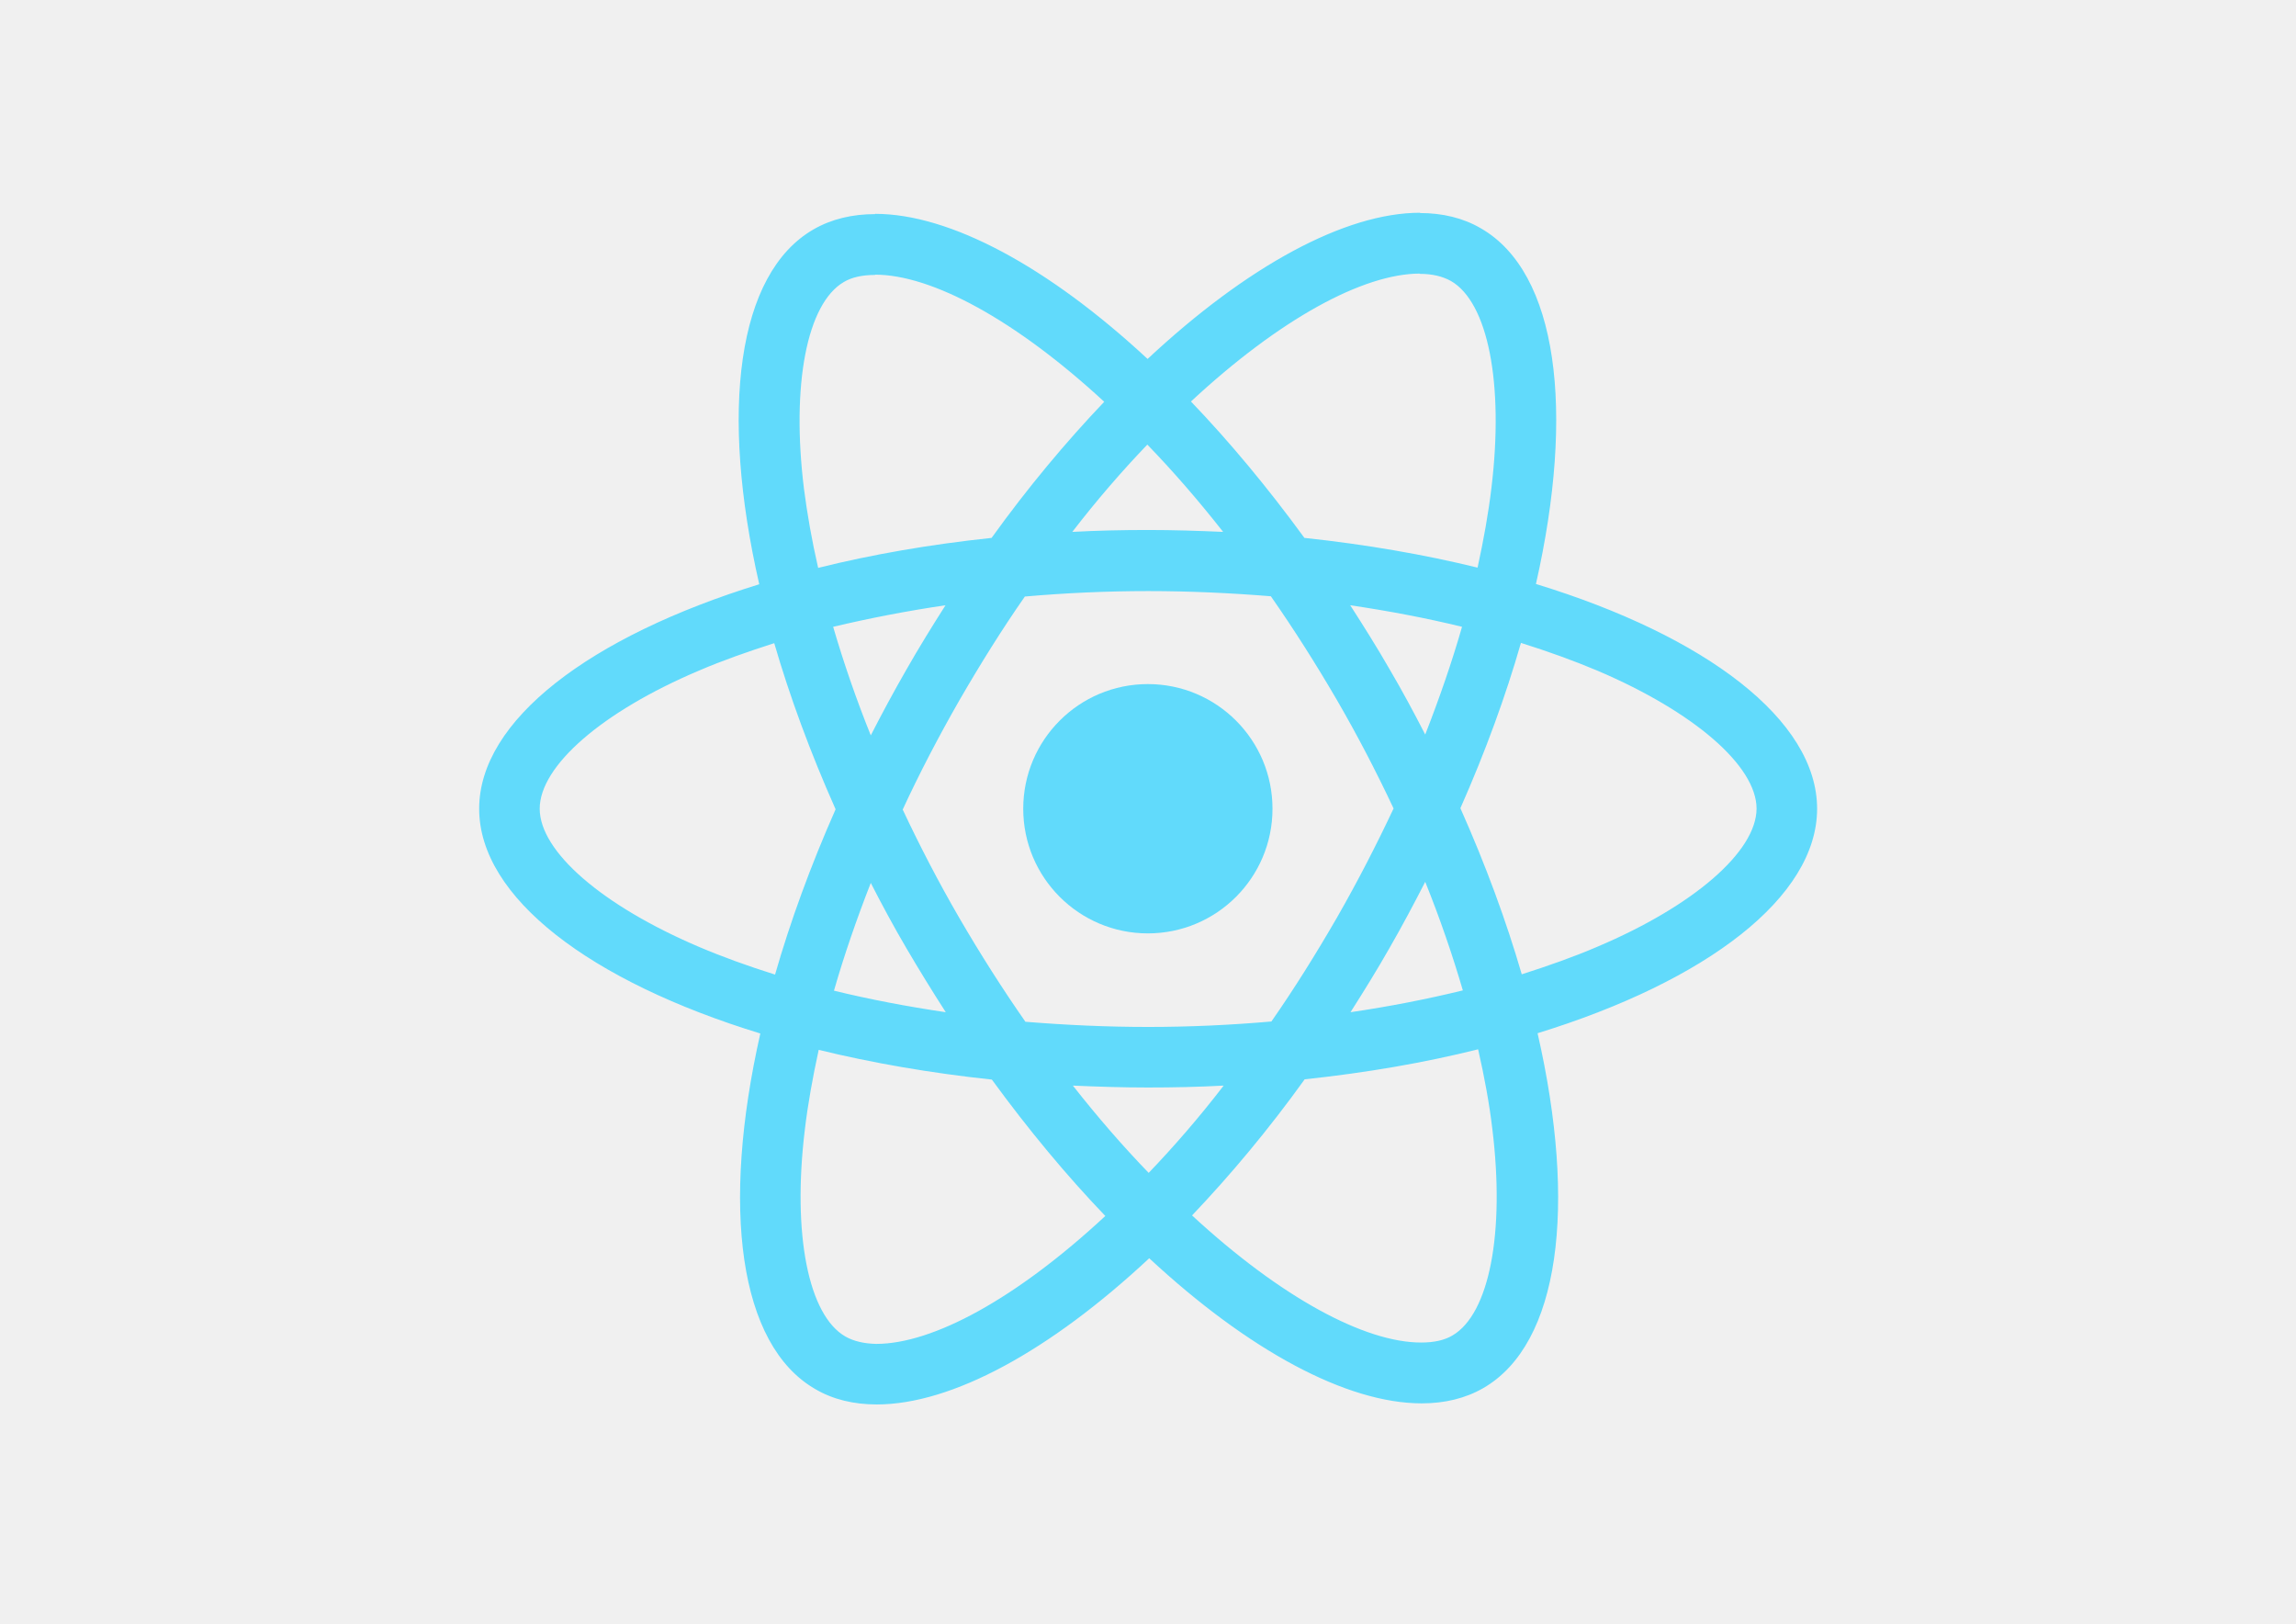
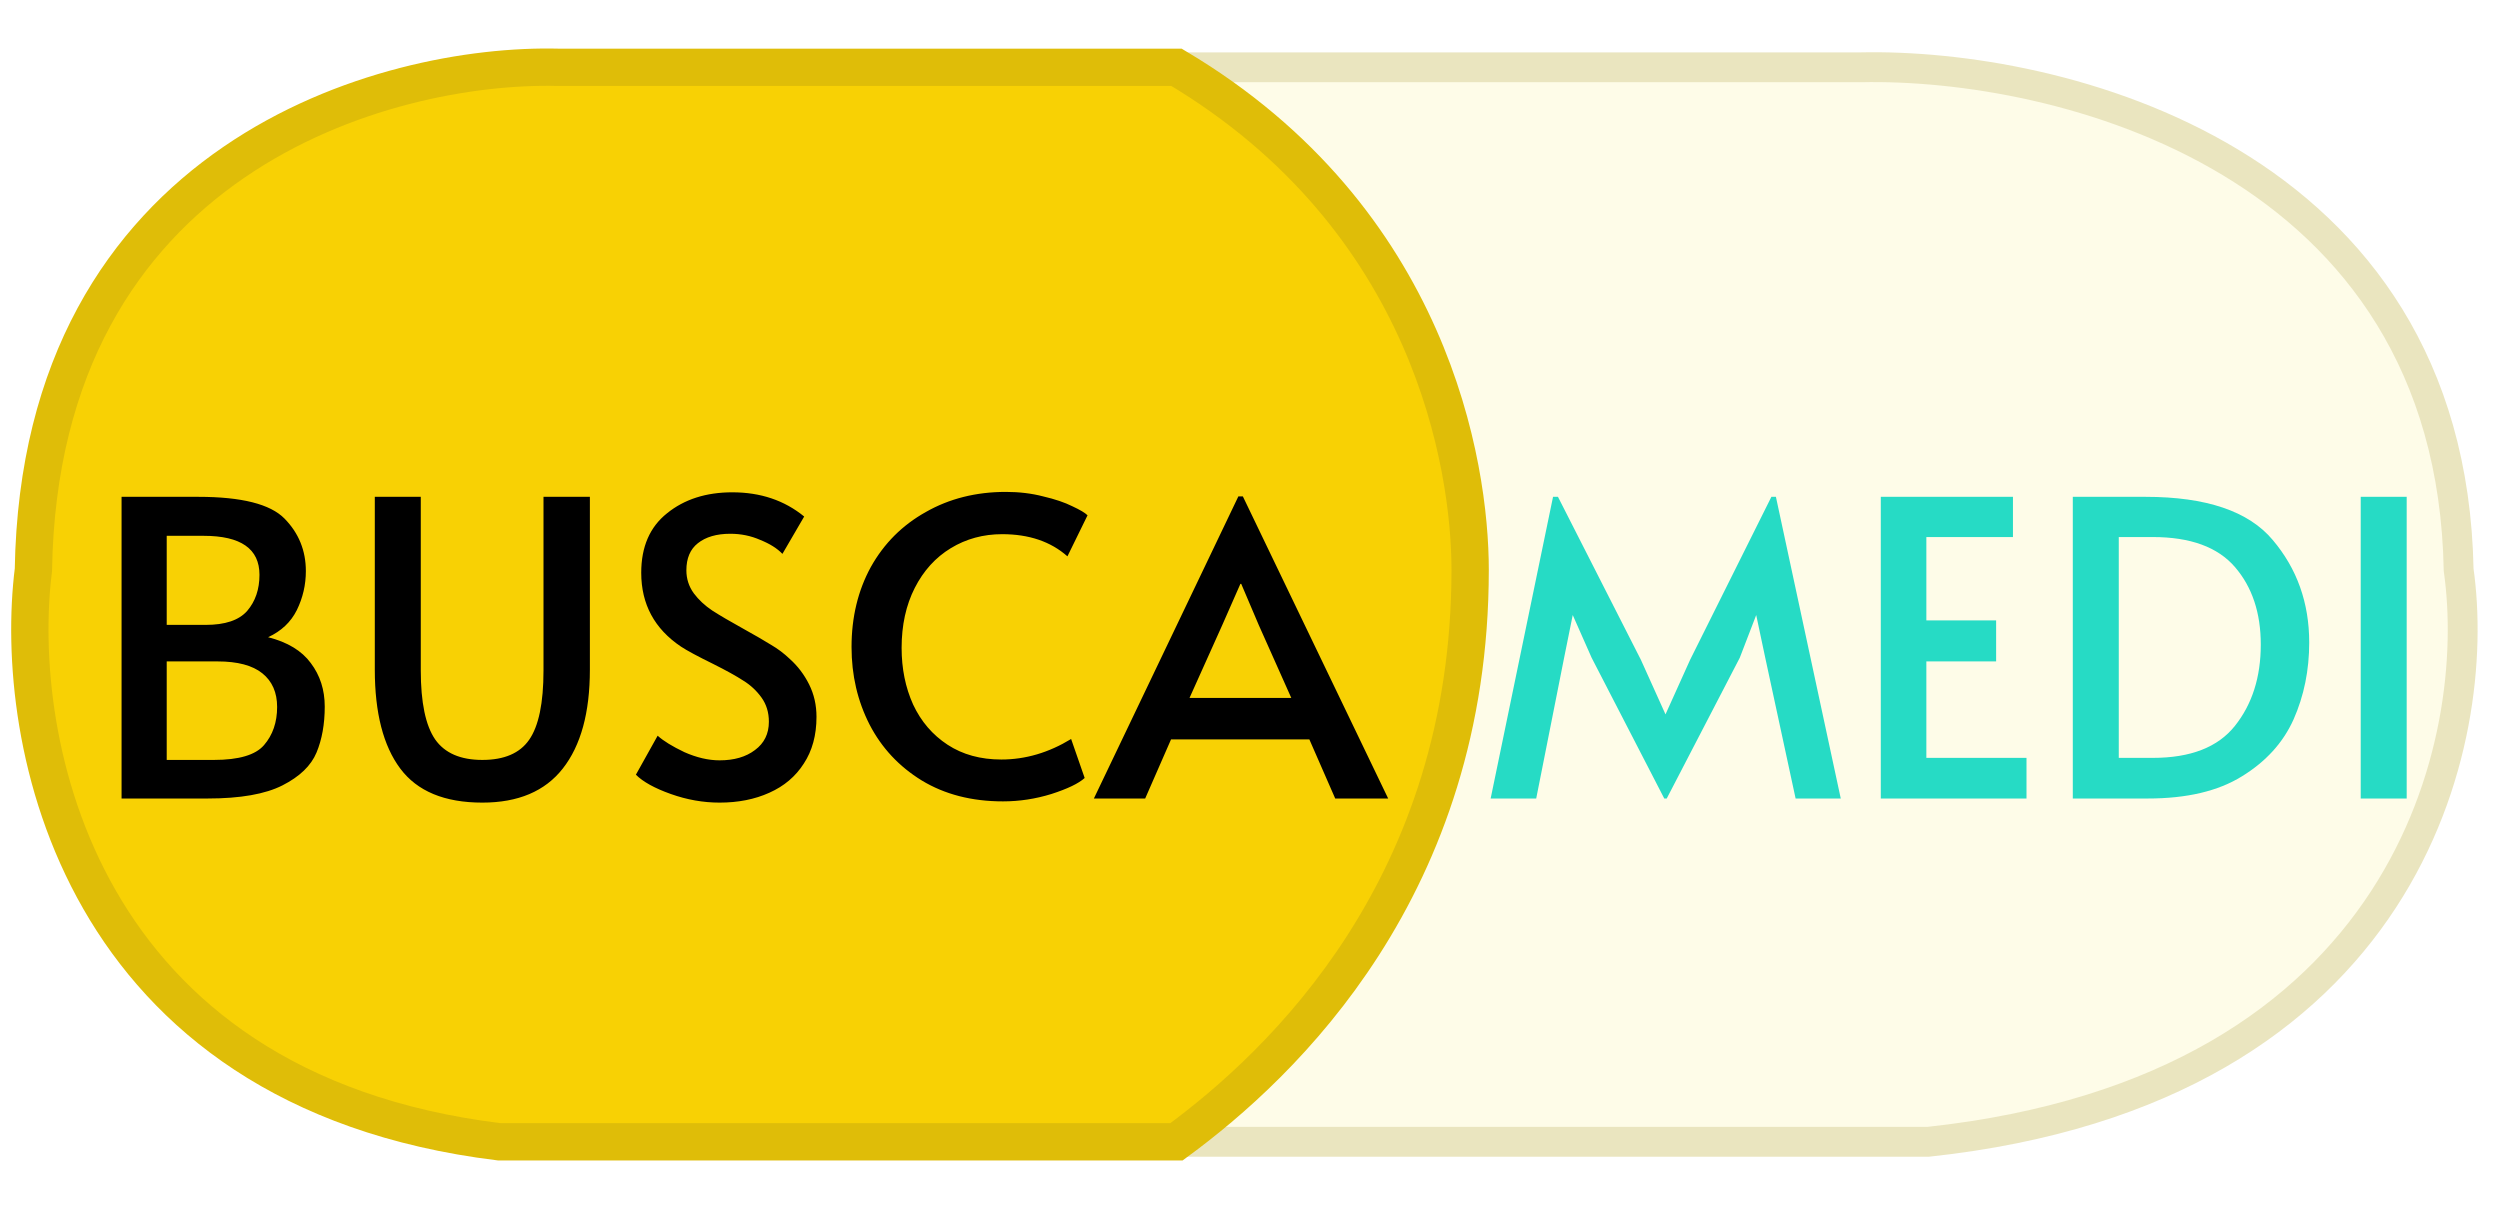
- <svg xmlns="http://www.w3.org/2000/svg" viewBox="0 0 841.9 595.3">
-   <g fill="#61DAFB">
-     <path d="M666.3 296.5c0-32.5-40.7-63.3-103.1-82.4 14.4-63.6 8-114.2-20.2-130.4-6.5-3.8-14.1-5.6-22.4-5.6v22.3c4.6 0 8.3.9 11.4 2.6 13.6 7.8 19.5 37.5 14.9 75.7-1.1 9.4-2.9 19.3-5.1 29.4-19.6-4.8-41-8.5-63.5-10.9-13.5-18.5-27.5-35.3-41.6-50 32.6-30.3 63.2-46.9 84-46.9V78c-27.5 0-63.5 19.6-99.9 53.6-36.4-33.8-72.4-53.2-99.9-53.2v22.3c20.7 0 51.4 16.5 84 46.6-14 14.7-28 31.4-41.3 49.9-22.6 2.4-44 6.1-63.6 11-2.3-10-4-19.7-5.2-29-4.7-38.2 1.1-67.9 14.6-75.8 3-1.8 6.9-2.6 11.5-2.6V78.5c-8.4 0-16 1.8-22.6 5.6-28.1 16.2-34.4 66.7-19.9 130.1-62.2 19.2-102.7 49.9-102.7 82.3 0 32.5 40.7 63.3 103.1 82.4-14.4 63.6-8 114.2 20.2 130.4 6.5 3.8 14.1 5.6 22.5 5.6 27.5 0 63.5-19.6 99.9-53.6 36.4 33.8 72.4 53.2 99.9 53.2 8.4 0 16-1.8 22.6-5.6 28.1-16.2 34.4-66.7 19.9-130.1 62-19.1 102.5-49.9 102.5-82.3zm-130.2-66.7c-3.7 12.9-8.3 26.2-13.5 39.5-4.1-8-8.4-16-13.1-24-4.6-8-9.5-15.8-14.4-23.4 14.2 2.1 27.9 4.7 41 7.9zm-45.8 106.5c-7.8 13.5-15.8 26.3-24.1 38.2-14.9 1.3-30 2-45.2 2-15.1 0-30.2-.7-45-1.9-8.3-11.9-16.4-24.6-24.2-38-7.6-13.1-14.5-26.4-20.8-39.8 6.2-13.4 13.2-26.8 20.7-39.9 7.8-13.5 15.8-26.3 24.1-38.2 14.9-1.3 30-2 45.2-2 15.1 0 30.2.7 45 1.9 8.3 11.9 16.4 24.6 24.2 38 7.6 13.1 14.5 26.4 20.8 39.8-6.3 13.4-13.2 26.8-20.7 39.9zm32.3-13c5.4 13.4 10 26.8 13.8 39.8-13.1 3.2-26.9 5.9-41.2 8 4.9-7.7 9.8-15.6 14.4-23.7 4.6-8 8.9-16.1 13-24.1zM421.2 430c-9.3-9.6-18.6-20.3-27.8-32 9 .4 18.2.7 27.5.7 9.4 0 18.7-.2 27.8-.7-9 11.7-18.3 22.4-27.5 32zm-74.4-58.9c-14.2-2.1-27.9-4.7-41-7.9 3.7-12.9 8.3-26.2 13.5-39.5 4.1 8 8.4 16 13.1 24 4.7 8 9.5 15.8 14.4 23.4zM420.7 163c9.3 9.6 18.6 20.3 27.8 32-9-.4-18.2-.7-27.5-.7-9.4 0-18.7.2-27.8.7 9-11.7 18.3-22.4 27.5-32zm-74 58.9c-4.9 7.7-9.8 15.6-14.4 23.7-4.6 8-8.9 16-13 24-5.4-13.4-10-26.8-13.8-39.8 13.1-3.1 26.9-5.8 41.2-7.9zm-90.5 125.2c-35.4-15.1-58.3-34.9-58.3-50.6 0-15.7 22.9-35.6 58.3-50.6 8.6-3.7 18-7 27.7-10.1 5.7 19.6 13.2 40 22.5 60.9-9.2 20.8-16.6 41.1-22.2 60.6-9.9-3.1-19.3-6.5-28-10.2zM310 490c-13.6-7.8-19.5-37.5-14.9-75.7 1.1-9.4 2.9-19.3 5.1-29.4 19.6 4.8 41 8.5 63.5 10.9 13.5 18.5 27.5 35.3 41.6 50-32.6 30.3-63.2 46.9-84 46.9-4.5-.1-8.3-1-11.3-2.7zm237.2-76.2c4.7 38.2-1.1 67.9-14.6 75.8-3 1.8-6.9 2.6-11.5 2.6-20.7 0-51.4-16.5-84-46.6 14-14.7 28-31.4 41.3-49.9 22.6-2.4 44-6.1 63.6-11 2.3 10.1 4.1 19.8 5.2 29.1zm38.5-66.7c-8.6 3.7-18 7-27.7 10.1-5.7-19.6-13.2-40-22.5-60.9 9.2-20.8 16.6-41.1 22.2-60.6 9.9 3.1 19.3 6.5 28.1 10.2 35.4 15.1 58.3 34.9 58.3 50.6-.1 15.7-23 35.6-58.4 50.6zM320.8 78.4z" />
-     <circle cx="420.9" cy="296.5" r="45.7" />
-     <path d="M520.5 78.1z" />
-   </g>
+ <svg xmlns="http://www.w3.org/2000/svg" width="335" height="162" viewBox="0 0 335 162" fill="none">
+   <rect width="335" height="162" fill="#F5F5F5" />
+   <rect width="335" height="162" fill="white" />
+   <path d="M249.337 9.019H155C191.184 29.455 198.076 62.431 196.999 76.365C198.033 115.844 169.43 143.904 155 153H258.383C322.997 146.033 332.689 99.007 329.458 76.365C328.424 21.095 275.613 8.438 249.337 9.019Z" fill="#FEFCE8" stroke="#EAE5BF" stroke-width="4" />
+   <path d="M74.823 9.019H157.651C191.781 29.32 197 62.398 197 76.365C197 118.728 171.925 142.531 157.651 153H66.88C10.149 146.033 1.639 99.007 4.476 76.365C5.383 21.095 51.752 8.438 74.823 9.019Z" fill="#F8D104" stroke="#DFBD08" stroke-width="5" />
+   <path d="M16.29 66.575H26.575C32.368 66.575 36.218 67.547 38.125 69.49C40.032 71.433 40.985 73.78 40.985 76.53C40.985 78.363 40.582 80.105 39.775 81.755C38.968 83.368 37.685 84.578 35.925 85.385C38.528 86.045 40.435 87.2 41.645 88.85C42.892 90.5 43.515 92.443 43.515 94.68C43.515 97.027 43.148 99.08 42.415 100.84C41.682 102.6 40.16 104.067 37.85 105.24C35.54 106.413 32.203 107 27.84 107H16.29V66.575ZM27.565 83.735C30.168 83.735 32.02 83.112 33.12 81.865C34.22 80.582 34.77 78.968 34.77 77.025C34.77 73.542 32.277 71.8 27.29 71.8H22.34V83.735H27.565ZM28.665 101.83C32.002 101.83 34.238 101.17 35.375 99.85C36.548 98.493 37.135 96.788 37.135 94.735C37.135 92.792 36.475 91.288 35.155 90.225C33.835 89.162 31.837 88.63 29.16 88.63H22.34V101.83H28.665ZM64.634 107.55C59.574 107.55 55.907 106.028 53.634 102.985C51.36 99.942 50.224 95.523 50.224 89.73V66.575H56.384V89.84C56.384 94.13 57.025 97.21 58.309 99.08C59.592 100.913 61.7 101.83 64.634 101.83C67.567 101.83 69.657 100.932 70.904 99.135C72.187 97.302 72.829 94.203 72.829 89.84V66.575H79.044V89.73C79.044 95.487 77.834 99.905 75.414 102.985C73.03 106.028 69.437 107.55 64.634 107.55ZM96.43 107.55C94.23 107.55 92.048 107.165 89.885 106.395C87.721 105.625 86.163 104.763 85.21 103.81L88.125 98.585C88.895 99.282 90.086 100.015 91.7 100.785C93.35 101.518 94.926 101.885 96.43 101.885C98.373 101.885 99.95 101.427 101.16 100.51C102.406 99.593 103.03 98.328 103.03 96.715C103.03 95.468 102.7 94.387 102.04 93.47C101.38 92.553 100.573 91.802 99.62 91.215C98.666 90.592 97.31 89.84 95.55 88.96C93.46 87.933 92.03 87.163 91.26 86.65C87.703 84.267 85.925 80.967 85.925 76.75C85.925 73.267 87.08 70.608 89.39 68.775C91.7 66.905 94.615 65.97 98.135 65.97C101.911 65.97 105.12 67.052 107.76 69.215L104.845 74.22C104.148 73.487 103.158 72.863 101.875 72.35C100.628 71.8 99.29 71.525 97.86 71.525C96.026 71.525 94.578 71.947 93.515 72.79C92.488 73.597 91.975 74.807 91.975 76.42C91.975 77.557 92.305 78.583 92.965 79.5C93.625 80.38 94.45 81.15 95.44 81.81C96.466 82.47 97.841 83.277 99.565 84.23C101.215 85.147 102.48 85.88 103.36 86.43C104.24 86.943 105.065 87.567 105.835 88.3C106.898 89.253 107.76 90.39 108.42 91.71C109.08 93.03 109.41 94.478 109.41 96.055C109.41 98.512 108.841 100.602 107.705 102.325C106.605 104.048 105.065 105.35 103.085 106.23C101.141 107.11 98.923 107.55 96.43 107.55ZM134.401 107.385C130.221 107.385 126.591 106.45 123.511 104.58C120.468 102.71 118.14 100.217 116.526 97.1C114.913 93.947 114.106 90.482 114.106 86.705C114.106 82.708 114.968 79.133 116.691 75.98C118.451 72.827 120.908 70.37 124.061 68.61C127.215 66.813 130.79 65.915 134.786 65.915C136.583 65.915 138.251 66.117 139.791 66.52C141.368 66.887 142.67 67.327 143.696 67.84C144.723 68.317 145.401 68.72 145.731 69.05L143.036 74.55C140.8 72.57 137.885 71.58 134.291 71.58C131.761 71.58 129.47 72.203 127.416 73.45C125.363 74.697 123.75 76.475 122.576 78.785C121.403 81.095 120.816 83.772 120.816 86.815C120.816 89.602 121.33 92.132 122.356 94.405C123.42 96.678 124.96 98.475 126.976 99.795C128.993 101.115 131.395 101.775 134.181 101.775C137.408 101.775 140.525 100.858 143.531 99.025L145.346 104.25C144.54 104.983 143.055 105.698 140.891 106.395C138.765 107.055 136.601 107.385 134.401 107.385ZM166.544 66.52L186.014 107H178.919L175.454 99.08H156.919L153.454 107H146.579L165.939 66.52H166.544ZM163.794 83.735L159.394 93.525H173.034L168.689 83.79L166.324 78.235H166.214L163.794 83.735Z" fill="black" />
+   <path d="M213.277 88.135L210.747 82.415L209.592 88.135L205.852 107H199.747L208.107 66.575H208.767L219.877 88.41L223.177 95.725L226.477 88.41L237.367 66.575H237.972L246.662 107H240.612L236.542 88.135L235.332 82.415L233.132 88.135L223.342 107H223.012L213.277 88.135ZM252.026 66.575H269.736V71.965H258.131V83.13H267.481V88.63H258.131V101.555H271.551V107H252.026V66.575ZM277.755 66.575H287.49C295.63 66.575 301.313 68.5 304.54 72.35C307.803 76.2 309.435 80.783 309.435 86.1C309.435 89.803 308.738 93.232 307.345 96.385C305.952 99.502 303.642 102.05 300.415 104.03C297.225 106.01 293.027 107 287.82 107H277.755V66.575ZM288.48 101.555C293.54 101.555 297.207 100.125 299.48 97.265C301.79 94.368 302.945 90.738 302.945 86.375C302.945 82.122 301.79 78.657 299.48 75.98C297.17 73.303 293.503 71.965 288.48 71.965H283.915V101.555H288.48ZM316.336 66.575H322.496V107H316.336V66.575Z" fill="#26DBC5" />
</svg>
